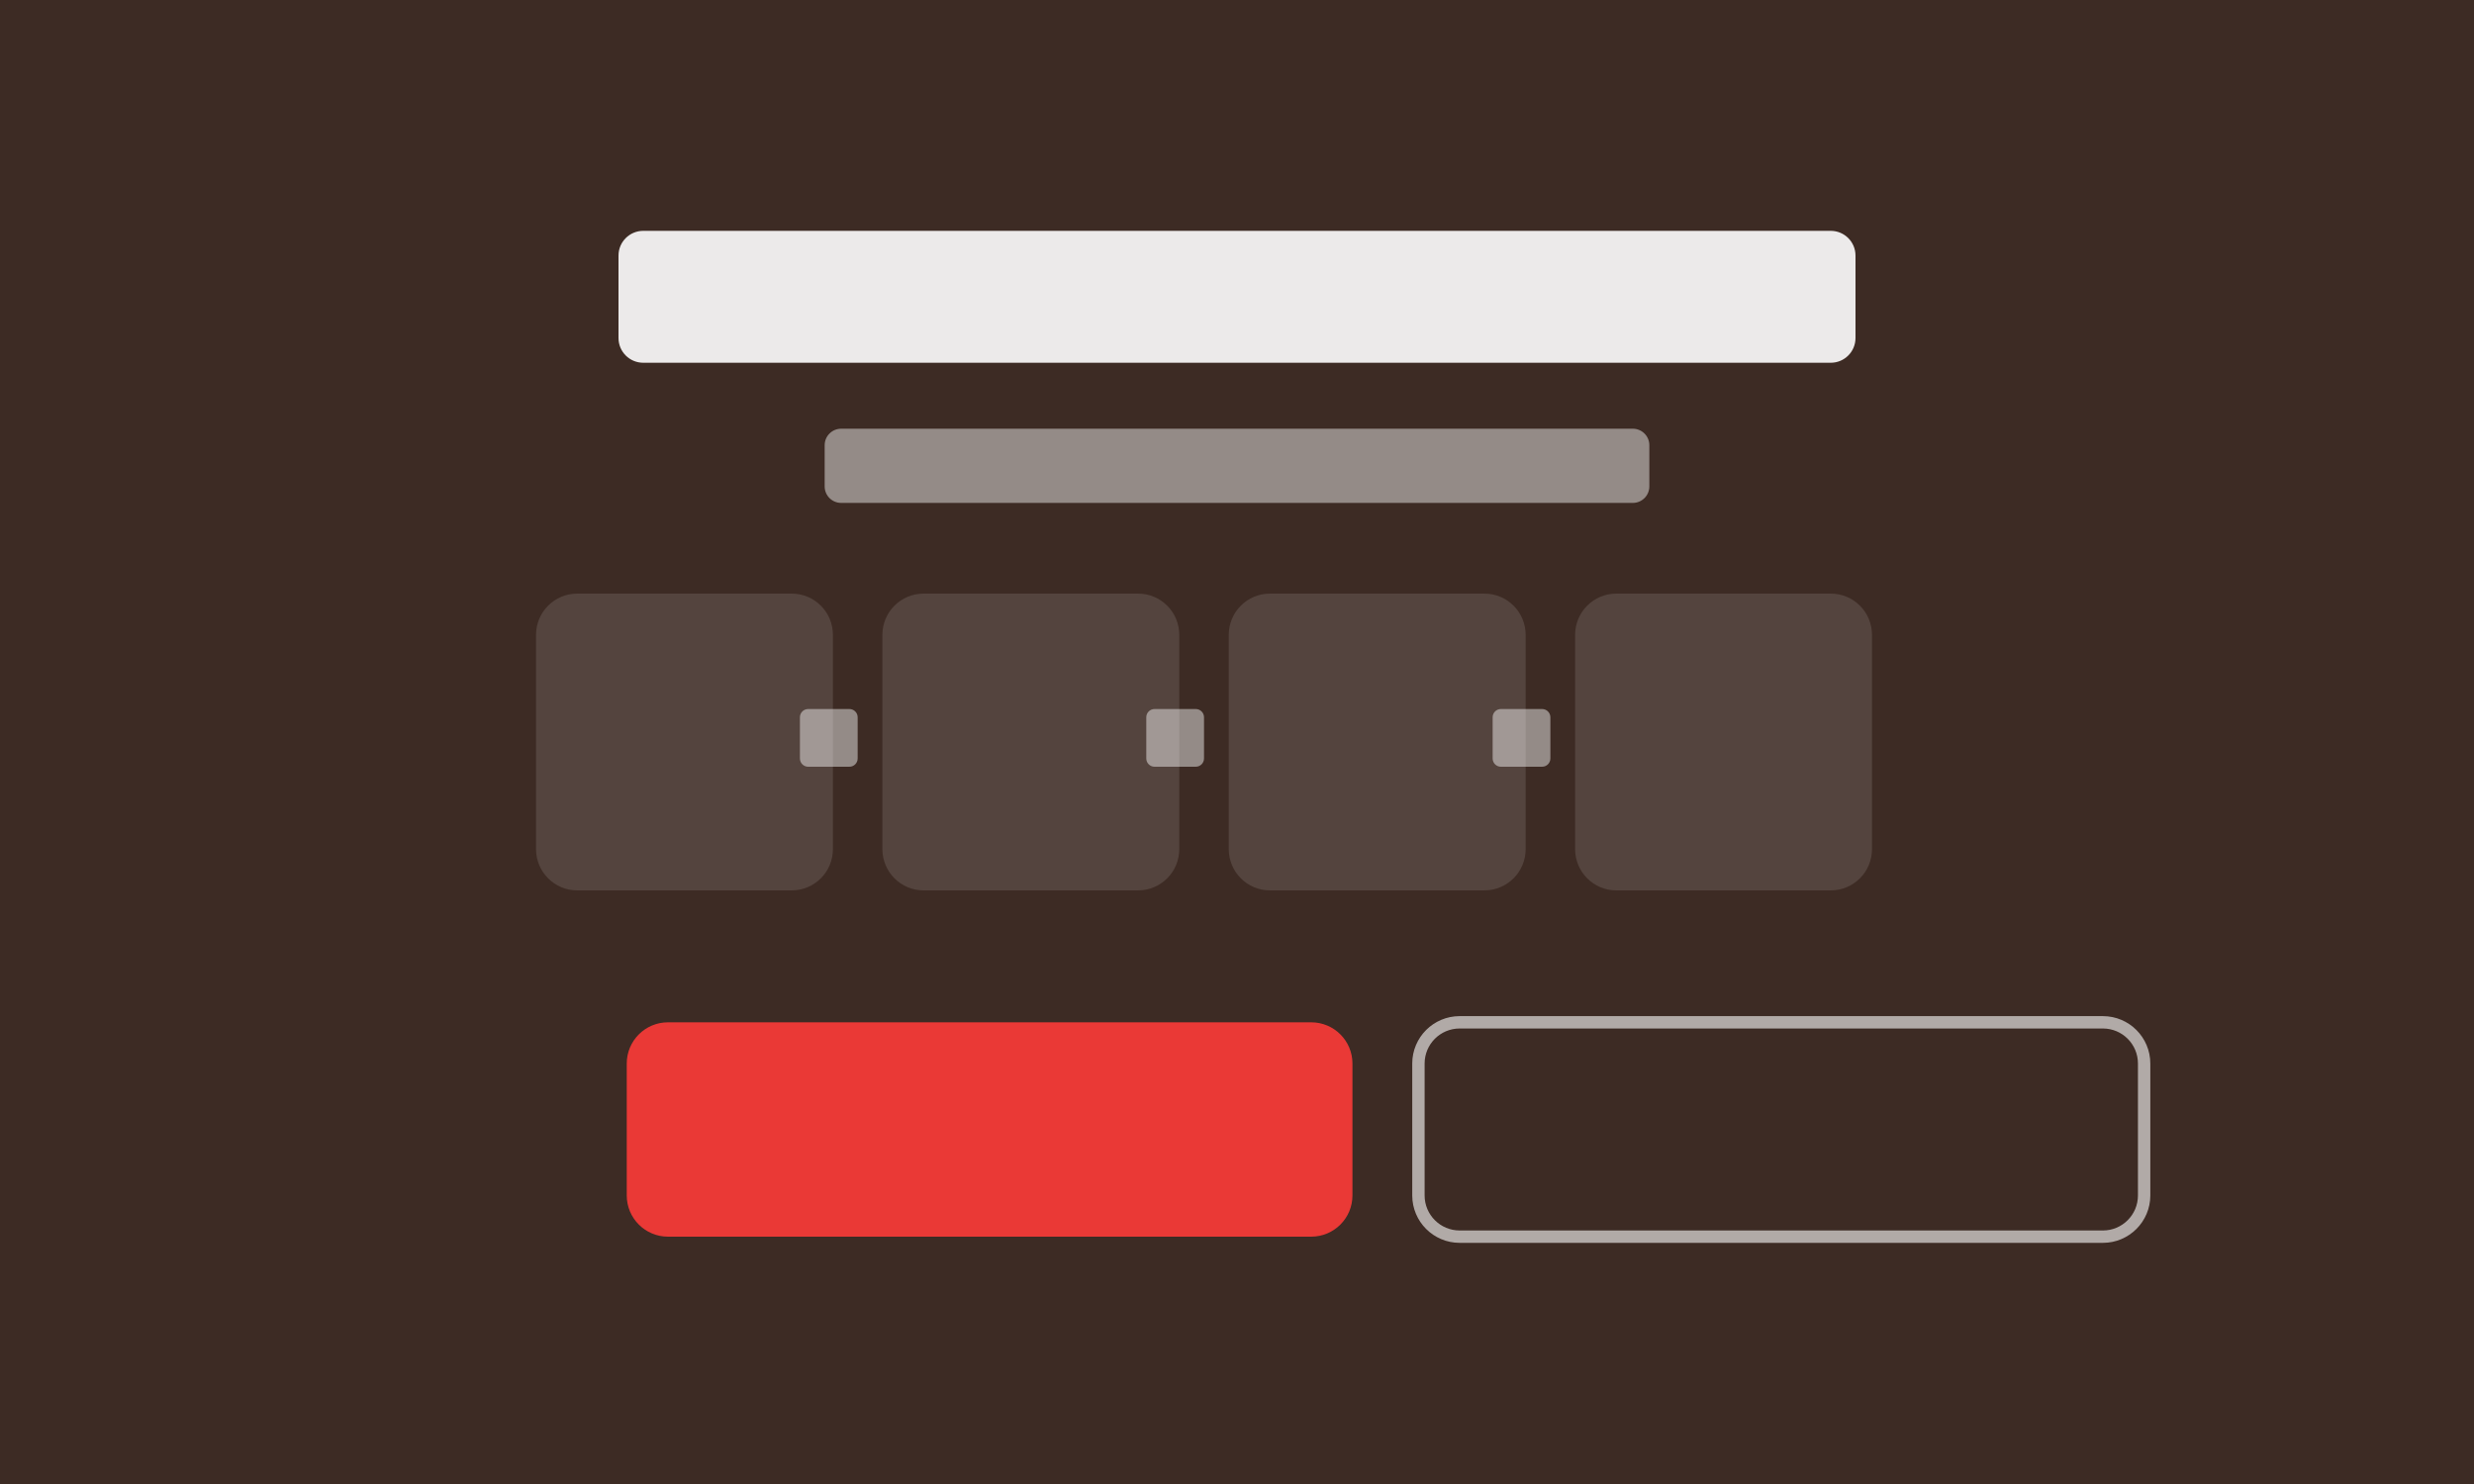
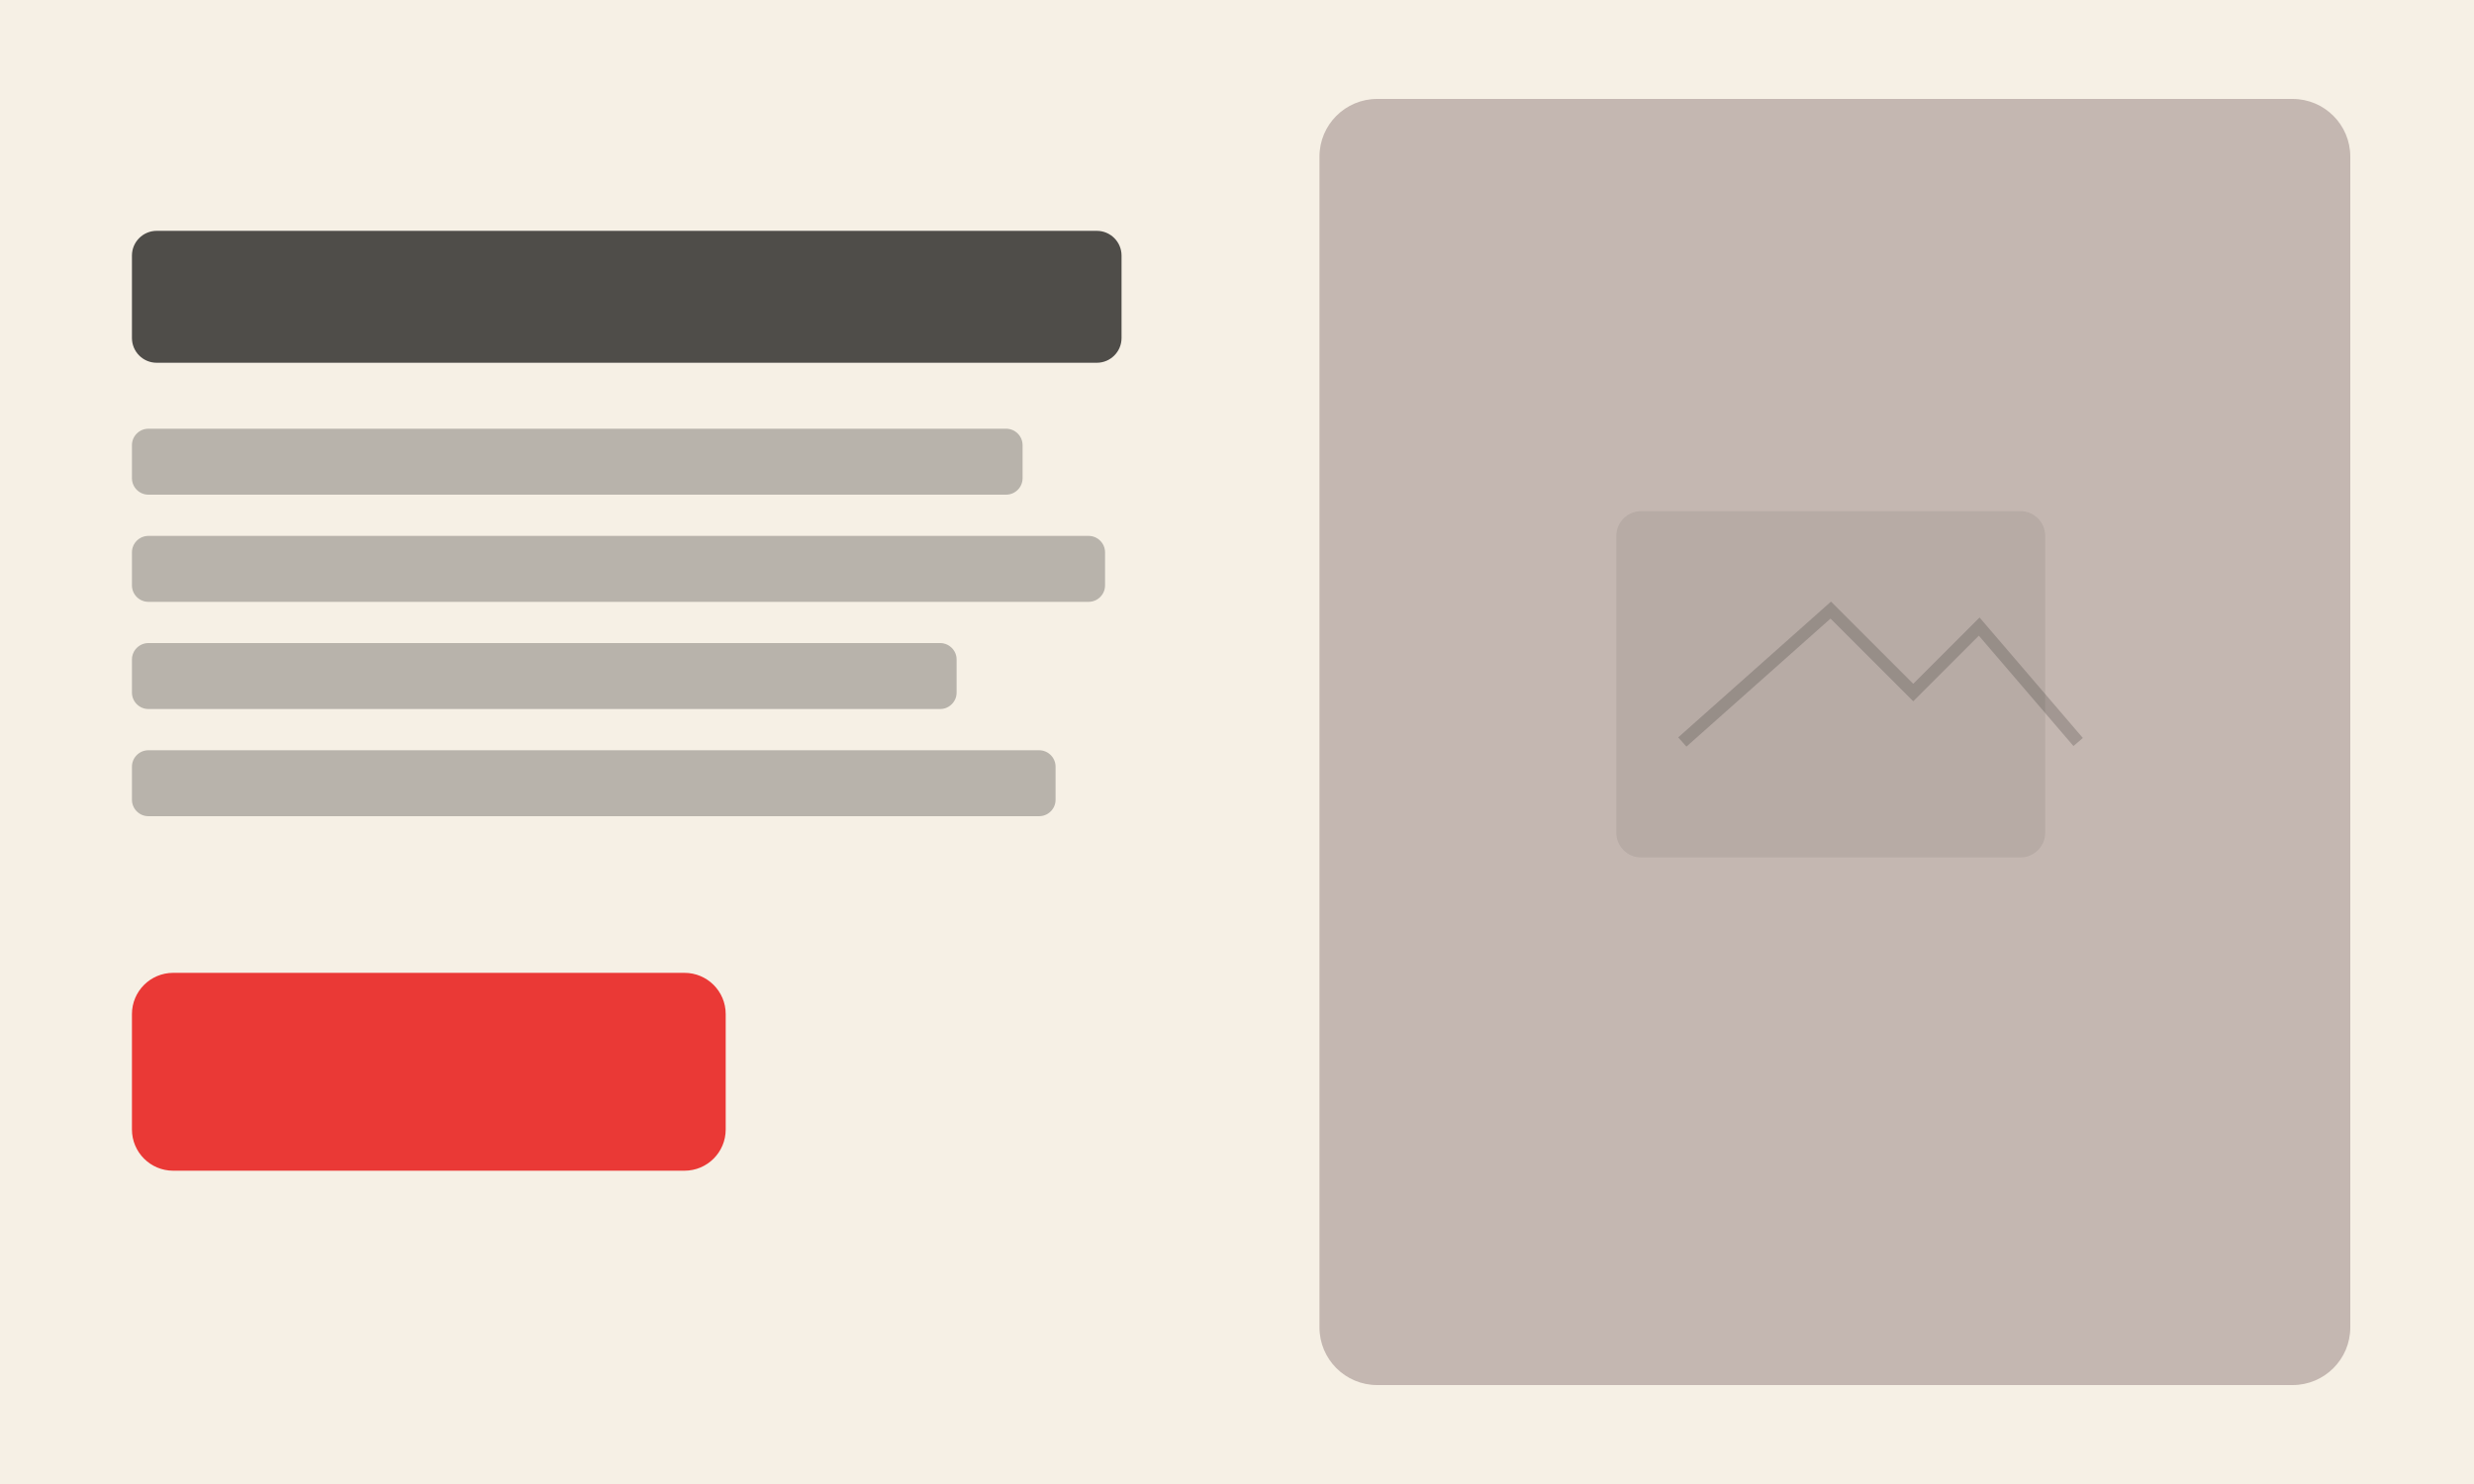
<svg xmlns="http://www.w3.org/2000/svg" width="300" height="180">
-   <rect width="300" height="180" fill="#3d2b24" />
-   <rect x="75" y="28" width="150" height="16" rx="3" fill="white" opacity="0.9" />
-   <rect x="100" y="52" width="100" height="9" rx="2" fill="white" opacity="0.45" />
-   <rect x="65" y="72" width="36" height="36" rx="5" fill="white" opacity="0.12" />
-   <rect x="107" y="72" width="36" height="36" rx="5" fill="white" opacity="0.12" />
-   <rect x="149" y="72" width="36" height="36" rx="5" fill="white" opacity="0.12" />
-   <rect x="191" y="72" width="36" height="36" rx="5" fill="white" opacity="0.12" />
-   <rect x="97" y="86" width="7" height="7" rx="1" fill="white" opacity="0.45" />
-   <rect x="139" y="86" width="7" height="7" rx="1" fill="white" opacity="0.45" />
-   <rect x="181" y="86" width="7" height="7" rx="1" fill="white" opacity="0.45" />
-   <rect x="76" y="124" width="88" height="26" rx="5" fill="#EA3936" />
-   <rect x="172" y="124" width="88" height="26" rx="5" fill="none" stroke="white" stroke-width="1.5" opacity="0.6" />
+   <rect width="300" height="180" fill="#F6F0E5" />
+   <rect x="16" y="28" width="120" height="16" rx="3" fill="#171716" opacity="0.75" />
+   <rect x="16" y="52" width="108" height="8" rx="2" fill="#171716" opacity="0.28" />
+   <rect x="16" y="65" width="118" height="8" rx="2" fill="#171716" opacity="0.28" />
+   <rect x="16" y="78" width="100" height="8" rx="2" fill="#171716" opacity="0.28" />
+   <rect x="16" y="91" width="112" height="8" rx="2" fill="#171716" opacity="0.28" />
+   <rect x="16" y="118" width="72" height="24" rx="5" fill="#EA3936" />
+   <rect x="160" y="12" width="125" height="156" rx="7" fill="#C4B7B1" />
+   <rect x="196" y="62" width="52" height="42" rx="3" fill="#171716" opacity="0.08" />
+   <path d="M204 90 l18 -16 l10 10 l8 -8 l12 14" stroke="#171716" stroke-width="1.5" fill="none" opacity="0.2" />
</svg>
